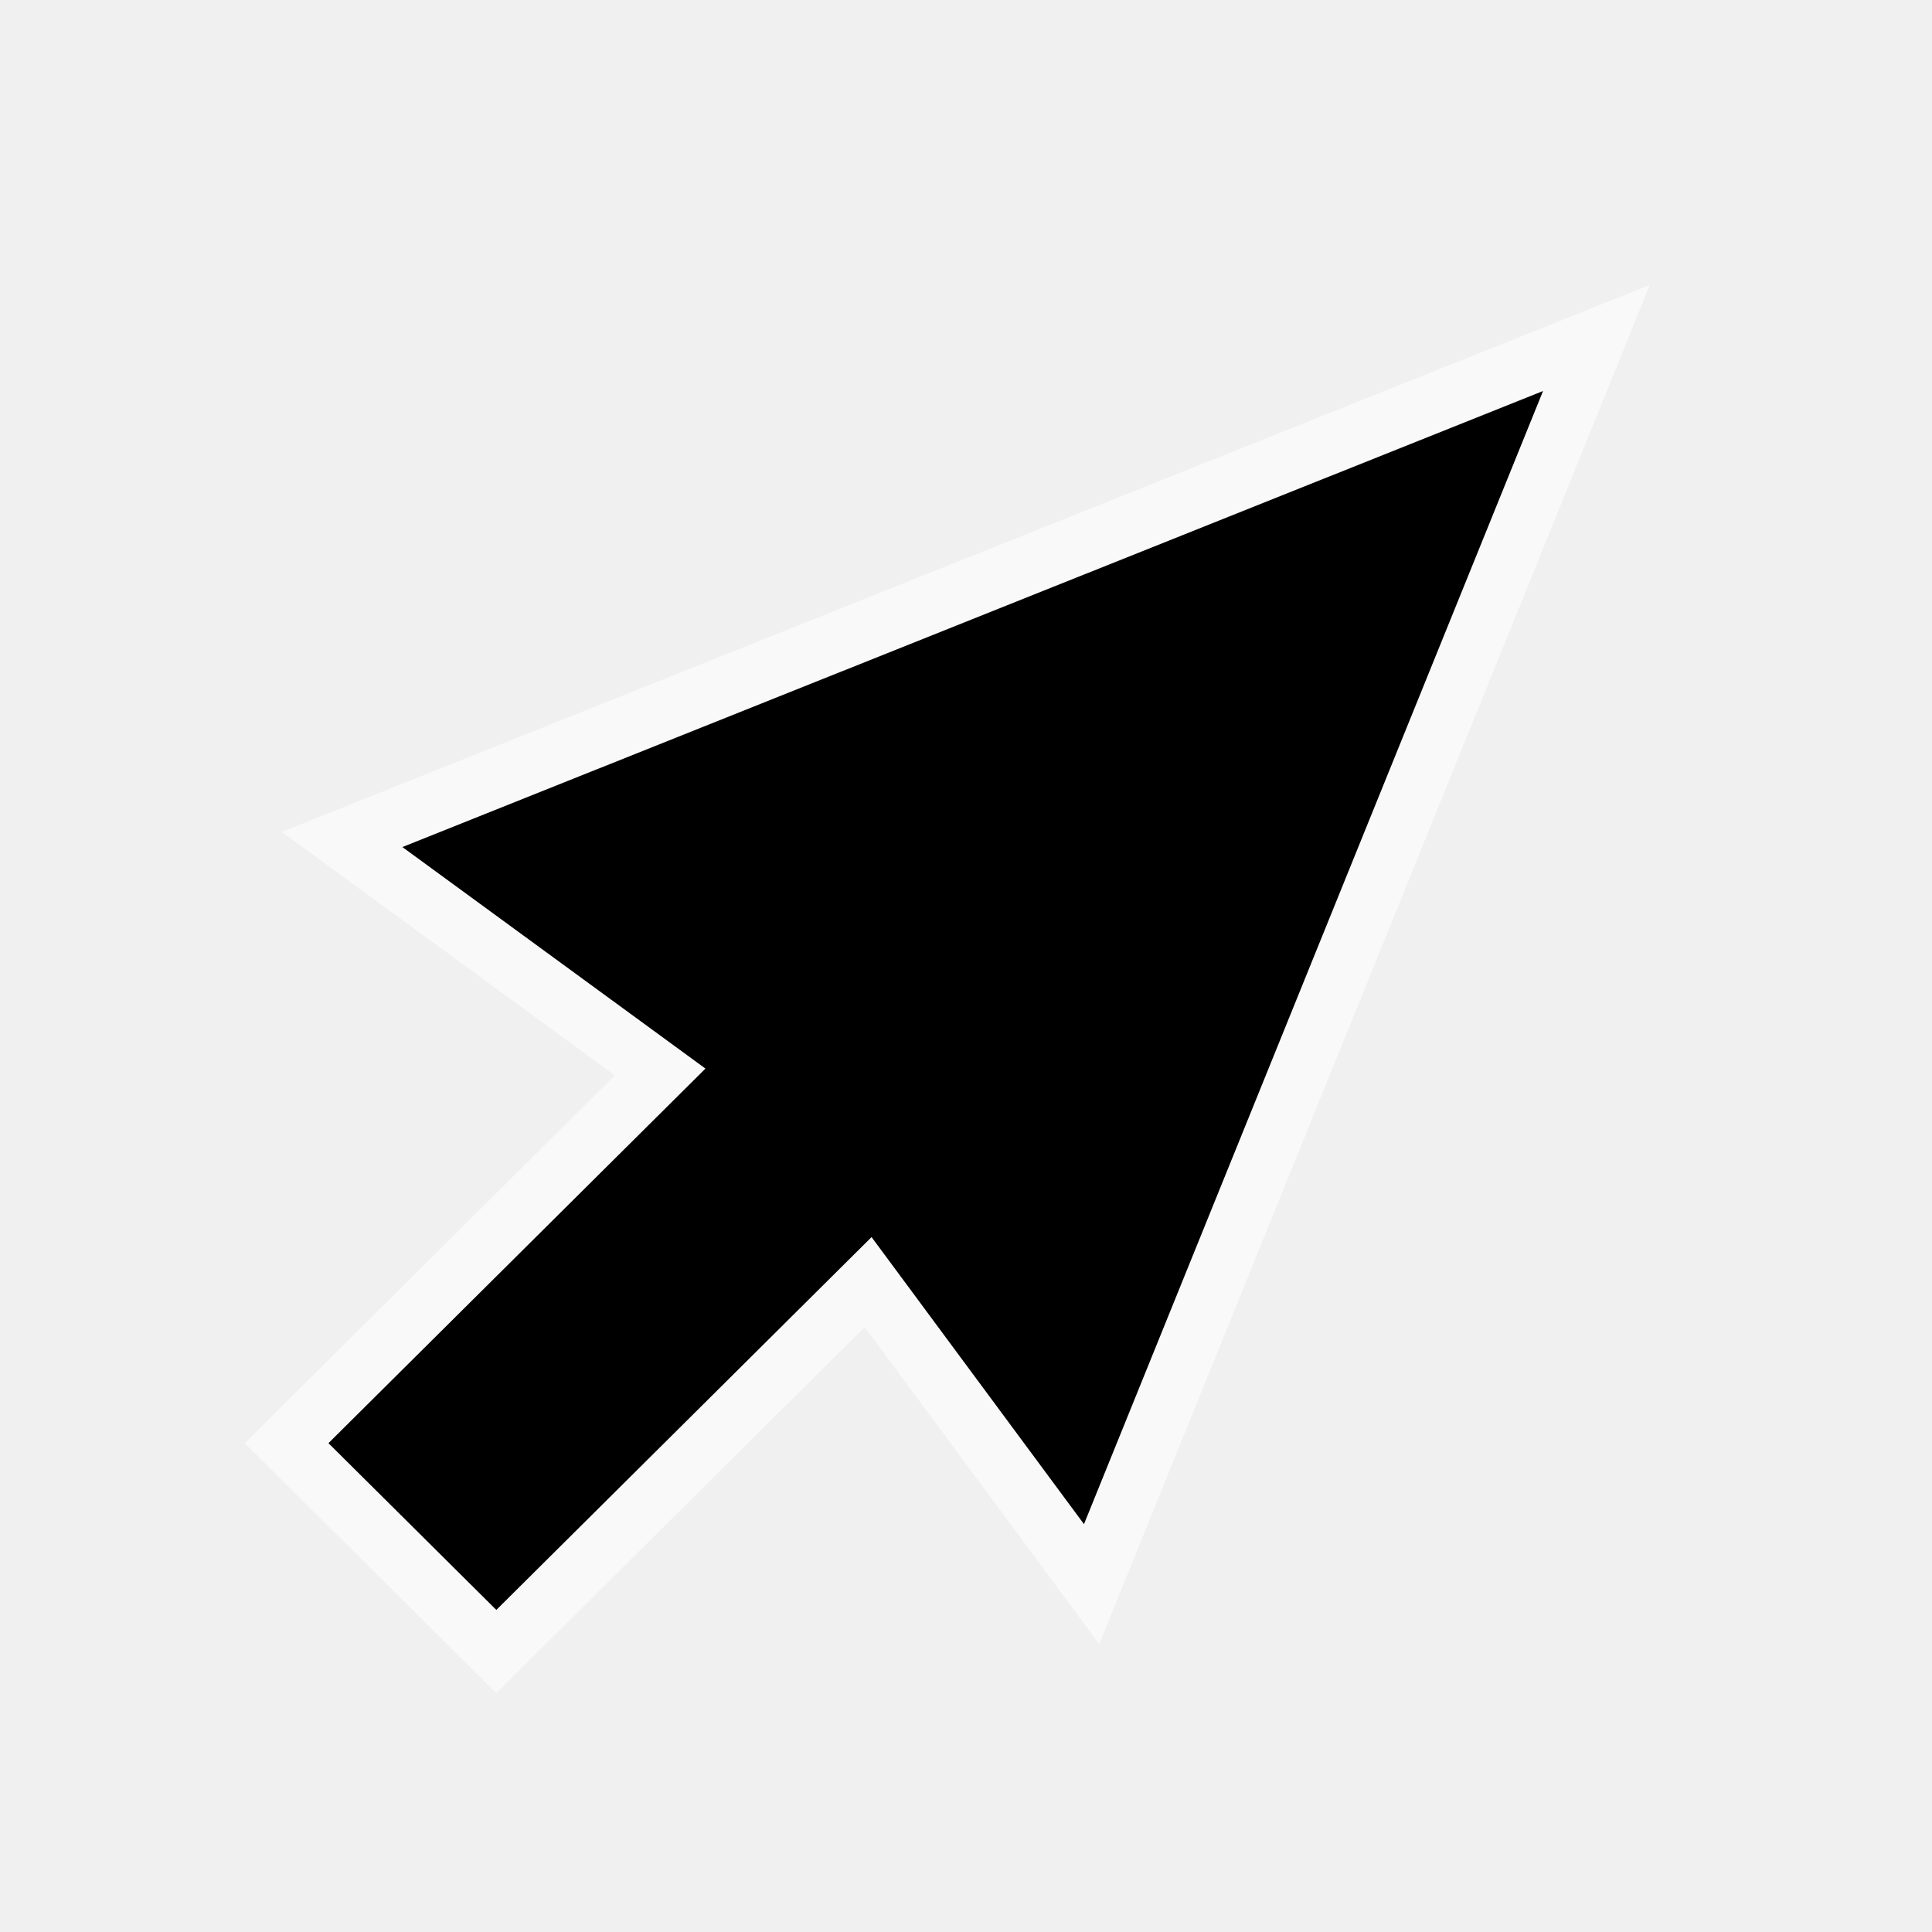
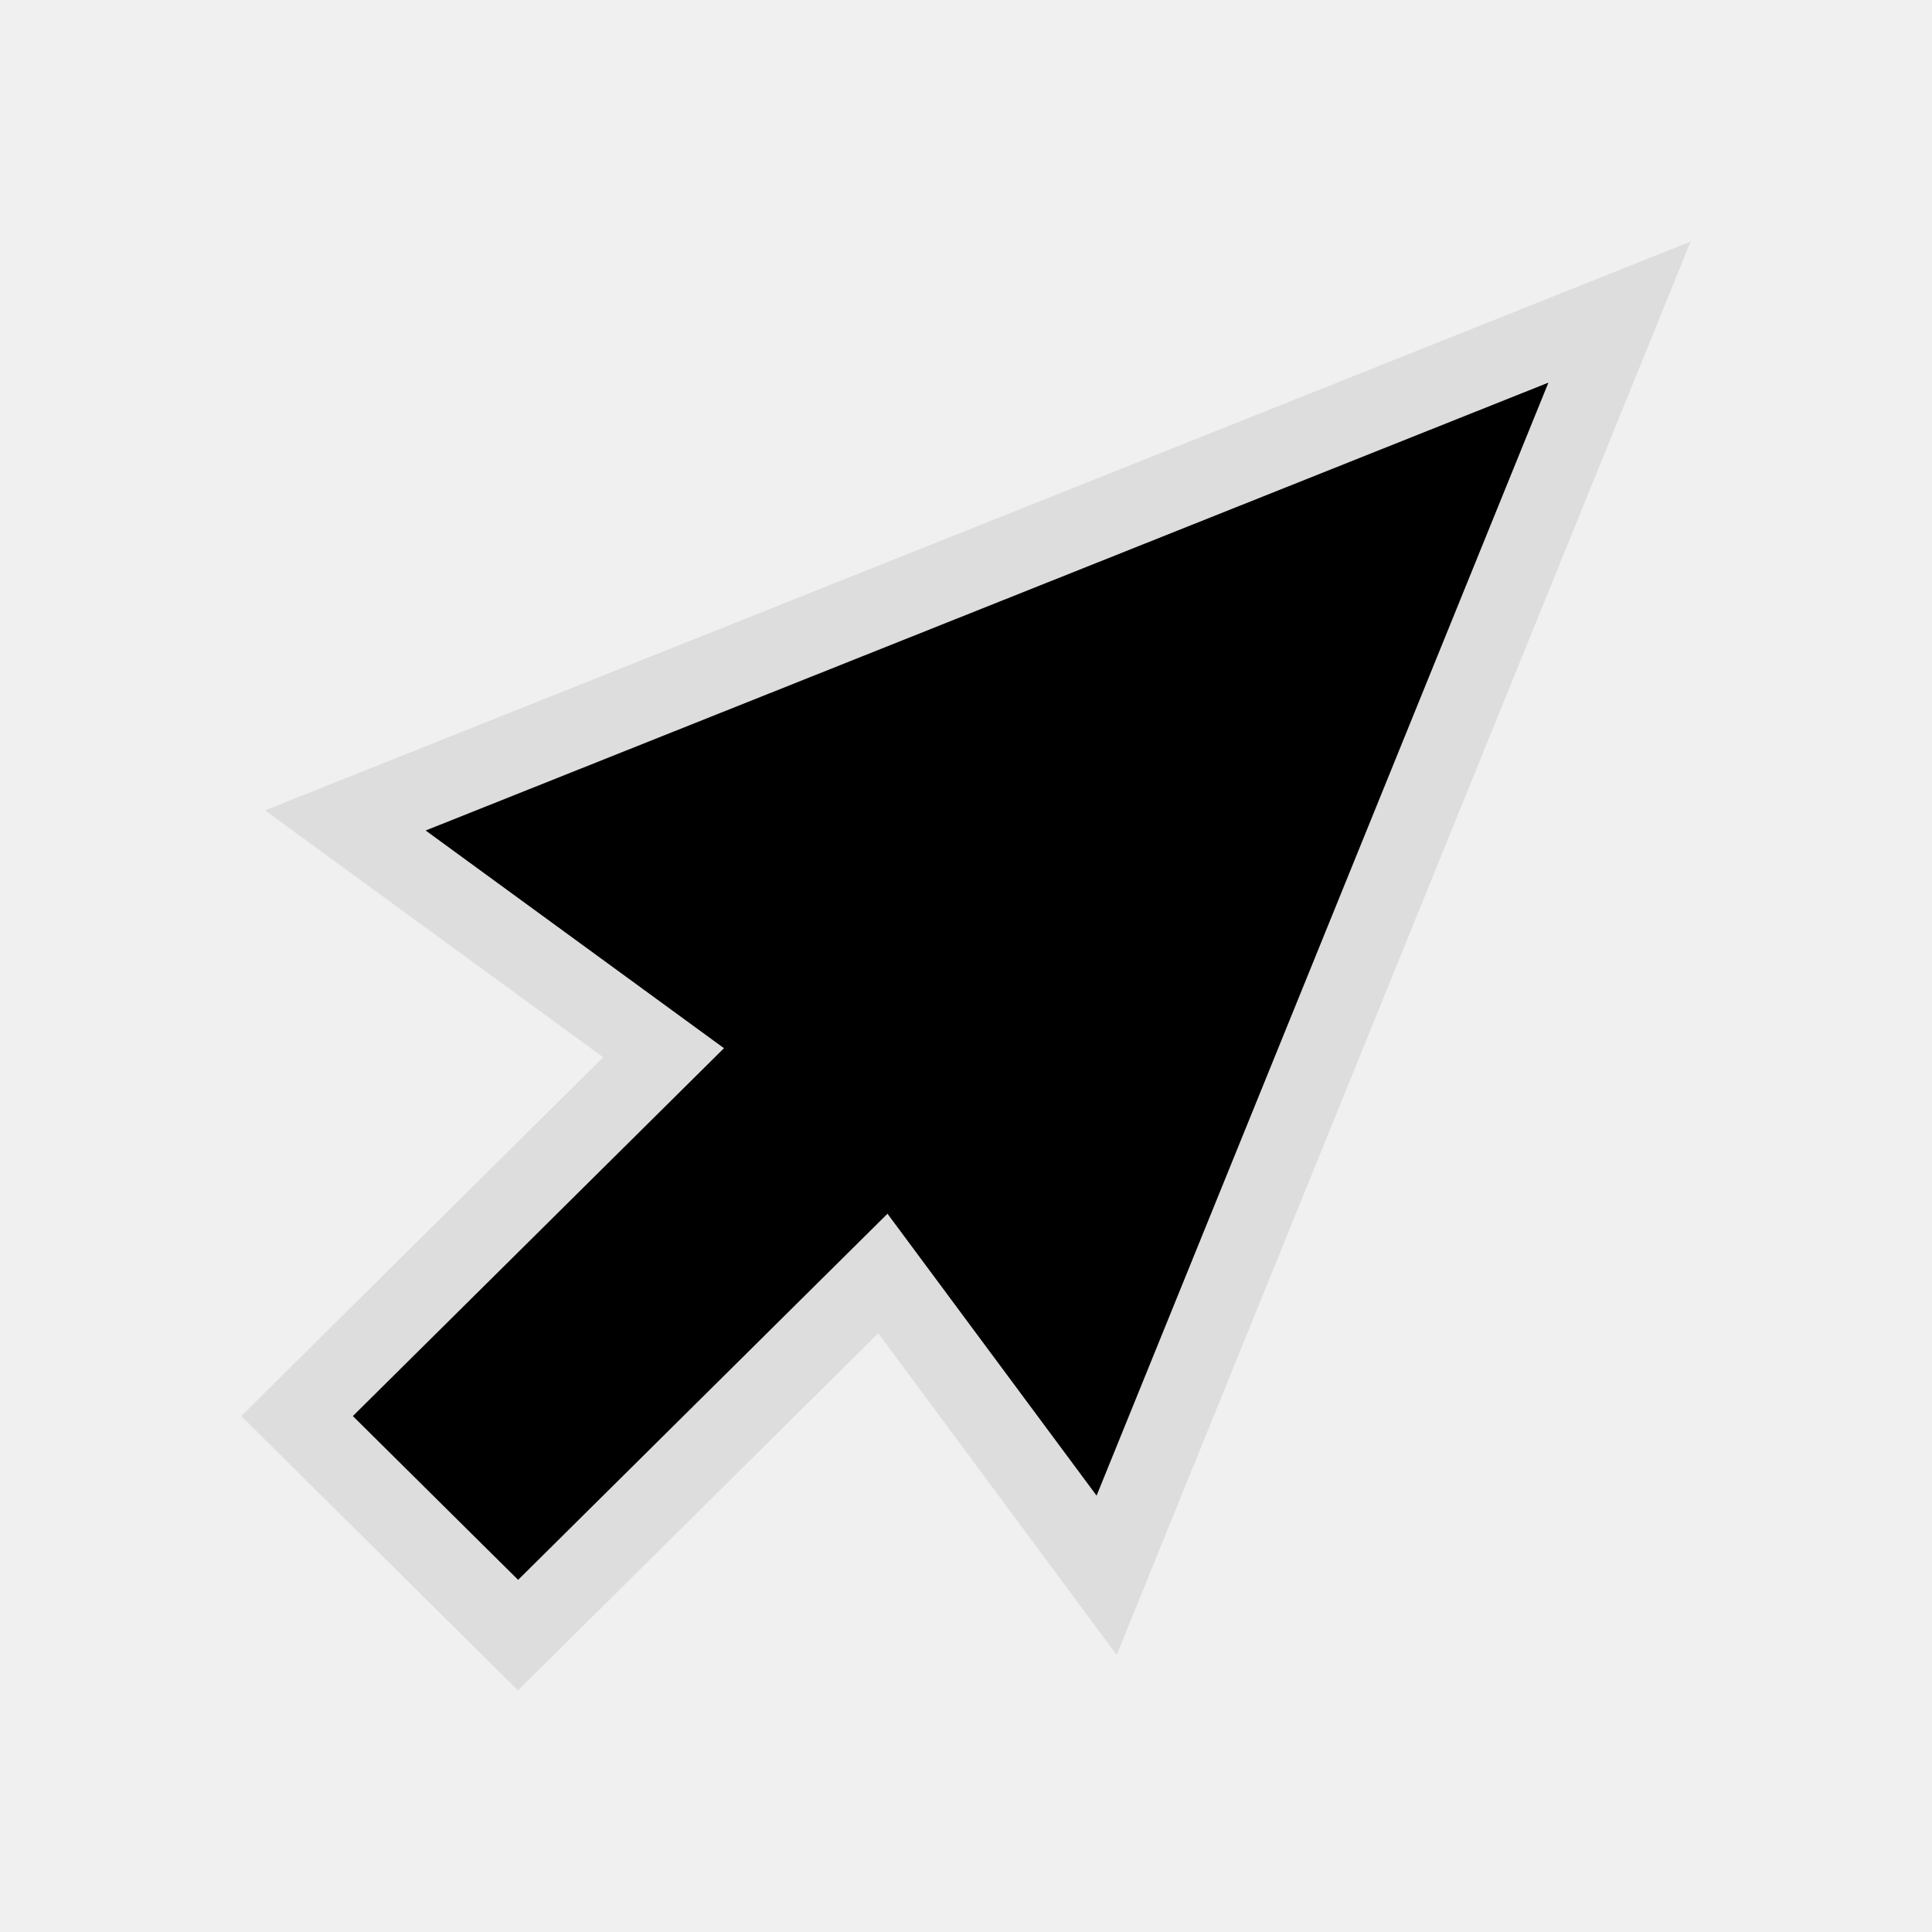
<svg xmlns="http://www.w3.org/2000/svg" width="24" height="24" viewBox="0 0 24 24" version="1.1" id="svg8">
  <defs id="ol-defs">
    <style id="current-color-scheme">      .ColorScheme-Text {
        color:#d0d0d0;
        stop-color:#d0d0d0;
      }
      .ColorScheme-Background {
        color:#212121;
        stop-color:#212121;
      }
      .ColorScheme-Highlight {
        color:#0039a9;
        stop-color:#0039a9;
      }
      .ColorScheme-ViewText {
        color:#d0d0d0;
        stop-color:#d0d0d0;
      }
      .ColorScheme-ViewBackground {
        color:#19191b;
        stop-color:#19191b;
      }
      .ColorScheme-ViewHover {
        color:#005cc7;
        stop-color:#005cc7;
      }
      .ColorScheme-ViewFocus{
        color:#002466;
        stop-color:#002466;
      }
      .ColorScheme-ButtonText {
        color:#d0d0d0;
        stop-color:#d0d0d0;
      }
      .ColorScheme-ButtonBackground {
        color:#232323;
        stop-color:#232323;                             
      }                                                 
      .ColorScheme-ButtonHover {                        
        color:#005cc7;                                  
        stop-color:#005cc7;                             
      }                                                 
      .ColorScheme-ButtonFocus{                         
        color:#0039a9;                                  
        stop-color:#0039a9;                             
      }</style>
    <style id="current-color-scheme-7">      .ColorScheme-Text {
        color:#d0d0d0;
        stop-color:#d0d0d0;
      }
      .ColorScheme-Background {
        color:#212121;
        stop-color:#212121;
      }
      .ColorScheme-Highlight {
        color:#0039a9;
        stop-color:#0039a9;
      }
      .ColorScheme-ViewText {
        color:#d0d0d0;
        stop-color:#d0d0d0;
      }
      .ColorScheme-ViewBackground {
        color:#19191b;
        stop-color:#19191b;
      }
      .ColorScheme-ViewHover {
        color:#005cc7;
        stop-color:#005cc7;
      }
      .ColorScheme-ViewFocus{
        color:#002466;
        stop-color:#002466;
      }
      .ColorScheme-ButtonText {
        color:#d0d0d0;
        stop-color:#d0d0d0;
      }
      .ColorScheme-ButtonBackground {
        color:#232323;
        stop-color:#232323;                             
      }                                                 
      .ColorScheme-ButtonHover {                        
        color:#005cc7;                                  
        stop-color:#005cc7;                             
      }                                                 
      .ColorScheme-ButtonFocus{                         
        color:#0039a9;                                  
        stop-color:#0039a9;                             
      }</style>
    <style type="text/css" id="current-color-scheme-6">      .ColorScheme-Text {
        color:#d0d0d0;
        stop-color:#d0d0d0;
      }
      .ColorScheme-Background {
        color:#212121;
        stop-color:#212121;
      }
      .ColorScheme-Highlight {
        color:#0039a9;
        stop-color:#0039a9;
      }
      .ColorScheme-ViewText {
        color:#d0d0d0;
        stop-color:#d0d0d0;
      }
      .ColorScheme-ViewBackground {
        color:#19191b;
        stop-color:#19191b;
      }
      .ColorScheme-ViewHover {
        color:#005cc7;
        stop-color:#005cc7;
      }
      .ColorScheme-ViewFocus{
        color:#002466;
        stop-color:#002466;
      }
      .ColorScheme-ButtonText {
        color:#d0d0d0;                                                             
        stop-color:#d0d0d0;                                                        
      }                                                                            
      .ColorScheme-ButtonBackground {                                              
        color:#232323;                                                             
        stop-color:#232323;                                                        
      }                                                                            
      .ColorScheme-ButtonHover {                                                   
        color:#005cc7;                                                             
        stop-color:#005cc7;                                                        
      }                                                                            
      .ColorScheme-ButtonFocus{                                                    
        color:#0039a9;                                                             
        stop-color:#0039a9;                                                        
      } </style>
    <style type="text/css" id="current-color-scheme-5">      .ColorScheme-Text {
        color:#d0d0d0;
        stop-color:#d0d0d0;
      }
      .ColorScheme-Background {
        color:#212121;
        stop-color:#212121;
      }
      .ColorScheme-Highlight {
        color:#0039a9;
        stop-color:#0039a9;
      }
      .ColorScheme-ViewText {
        color:#d0d0d0;
        stop-color:#d0d0d0;
      }
      .ColorScheme-ViewBackground {
        color:#19191b;
        stop-color:#19191b;
      }
      .ColorScheme-ViewHover {
        color:#005cc7;
        stop-color:#005cc7;
      }
      .ColorScheme-ViewFocus{
        color:#002466;
        stop-color:#002466;
      }
      .ColorScheme-ButtonText {
        color:#d0d0d0;                                                             
        stop-color:#d0d0d0;                                                        
      }                                                                            
      .ColorScheme-ButtonBackground {                                              
        color:#232323;                                                             
        stop-color:#232323;                                                        
      }                                                                            
      .ColorScheme-ButtonHover {                                                   
        color:#005cc7;                                                             
        stop-color:#005cc7;                                                        
      }                                                                            
      .ColorScheme-ButtonFocus{                                                    
        color:#0039a9;                                                             
        stop-color:#0039a9;                                                        
      } </style>
  </defs>
-   <g id="g4878" transform="scale(1.090909)">
-     <rect style="vector-effect:none;fill:none;stroke-width:3;stroke-linecap:round" id="rect4264" width="22" height="22" x="0" y="0" />
-     <g id="g4872" transform="matrix(0.873256,0,0,0.8674868,1.124775,1.871894)">
-       <path id="path4264" d="M 18.833,2.975 12.847,17.849 10.077,14.081 5.184,18.975 2.995,16.786 7.911,11.869 3.959,8.961 Z" style="display:inline;opacity:0.6;fill:#d0d0d0;stroke:#ffffff;stroke-width:1.544;stroke-miterlimit:4;stroke-dasharray:none;stroke-opacity:1" />
-       <path style="fill:#000000;stroke-width:22.389" d="M 18.833,2.975 12.847,17.849 10.077,14.081 5.184,18.975 2.995,16.786 7.911,11.869 3.959,8.961 Z" id="path4868" />
-     </g>
+   <g id="g4878" style="stroke-width:0.667" transform="scale(1.090909)">
+     <rect style="vector-effect:none;fill:none;stroke-width:2;stroke-linecap:round" id="rect4264" width="22" height="22" x="0" y="0" />
+     <path style="color:#000000;font-style:normal;font-variant:normal;font-weight:normal;font-stretch:normal;font-size:medium;line-height:normal;font-family:sans-serif;font-variant-ligatures:normal;font-variant-position:normal;font-variant-caps:normal;font-variant-numeric:normal;font-variant-alternates:normal;font-variant-east-asian:normal;font-feature-settings:normal;text-indent:0;text-align:start;text-decoration:none;text-decoration-line:none;text-decoration-style:solid;text-decoration-color:#000000;letter-spacing:normal;word-spacing:normal;text-transform:none;writing-mode:lr-tb;direction:ltr;text-orientation:mixed;dominant-baseline:auto;baseline-shift:baseline;text-anchor:start;white-space:normal;shape-padding:0;clip-rule:nonzero;display:inline;overflow:visible;visibility:visible;opacity:0.6;isolation:auto;mix-blend-mode:normal;color-interpolation:sRGB;color-interpolation-filters:linearRGB;solid-color:#000000;solid-opacity:1;vector-effect:none;fill:#d0d0d0;fill-opacity:1;fill-rule:nonzero;stroke:none;stroke-width:1.192;stroke-linecap:butt;stroke-linejoin:miter;stroke-miterlimit:4;stroke-dasharray:none;stroke-dashoffset:0;stroke-opacity:1;color-rendering:auto;image-rendering:auto;shape-rendering:auto;text-rendering:auto;enable-background:accumulate" d="M 19.251,2.751 17.297,3.531 3.018,9.228 l 3.851,2.811 -4.122,4.086 3.151,3.124 4.103,-4.067 2.715,3.663 z M 16.011,5.963 12.256,15.217 10.209,12.46 5.899,16.732 5.287,16.124 9.616,11.832 6.677,9.687 Z" id="path4279" />
+     <path id="path4868" d="M 17.632,4.357 12.487,17.031 10.106,13.821 5.9,17.99 4.018,16.125 8.244,11.936 4.847,9.457 Z" style="display:inline;fill:#000000;stroke-width:12.991" />
  </g>
</svg>
